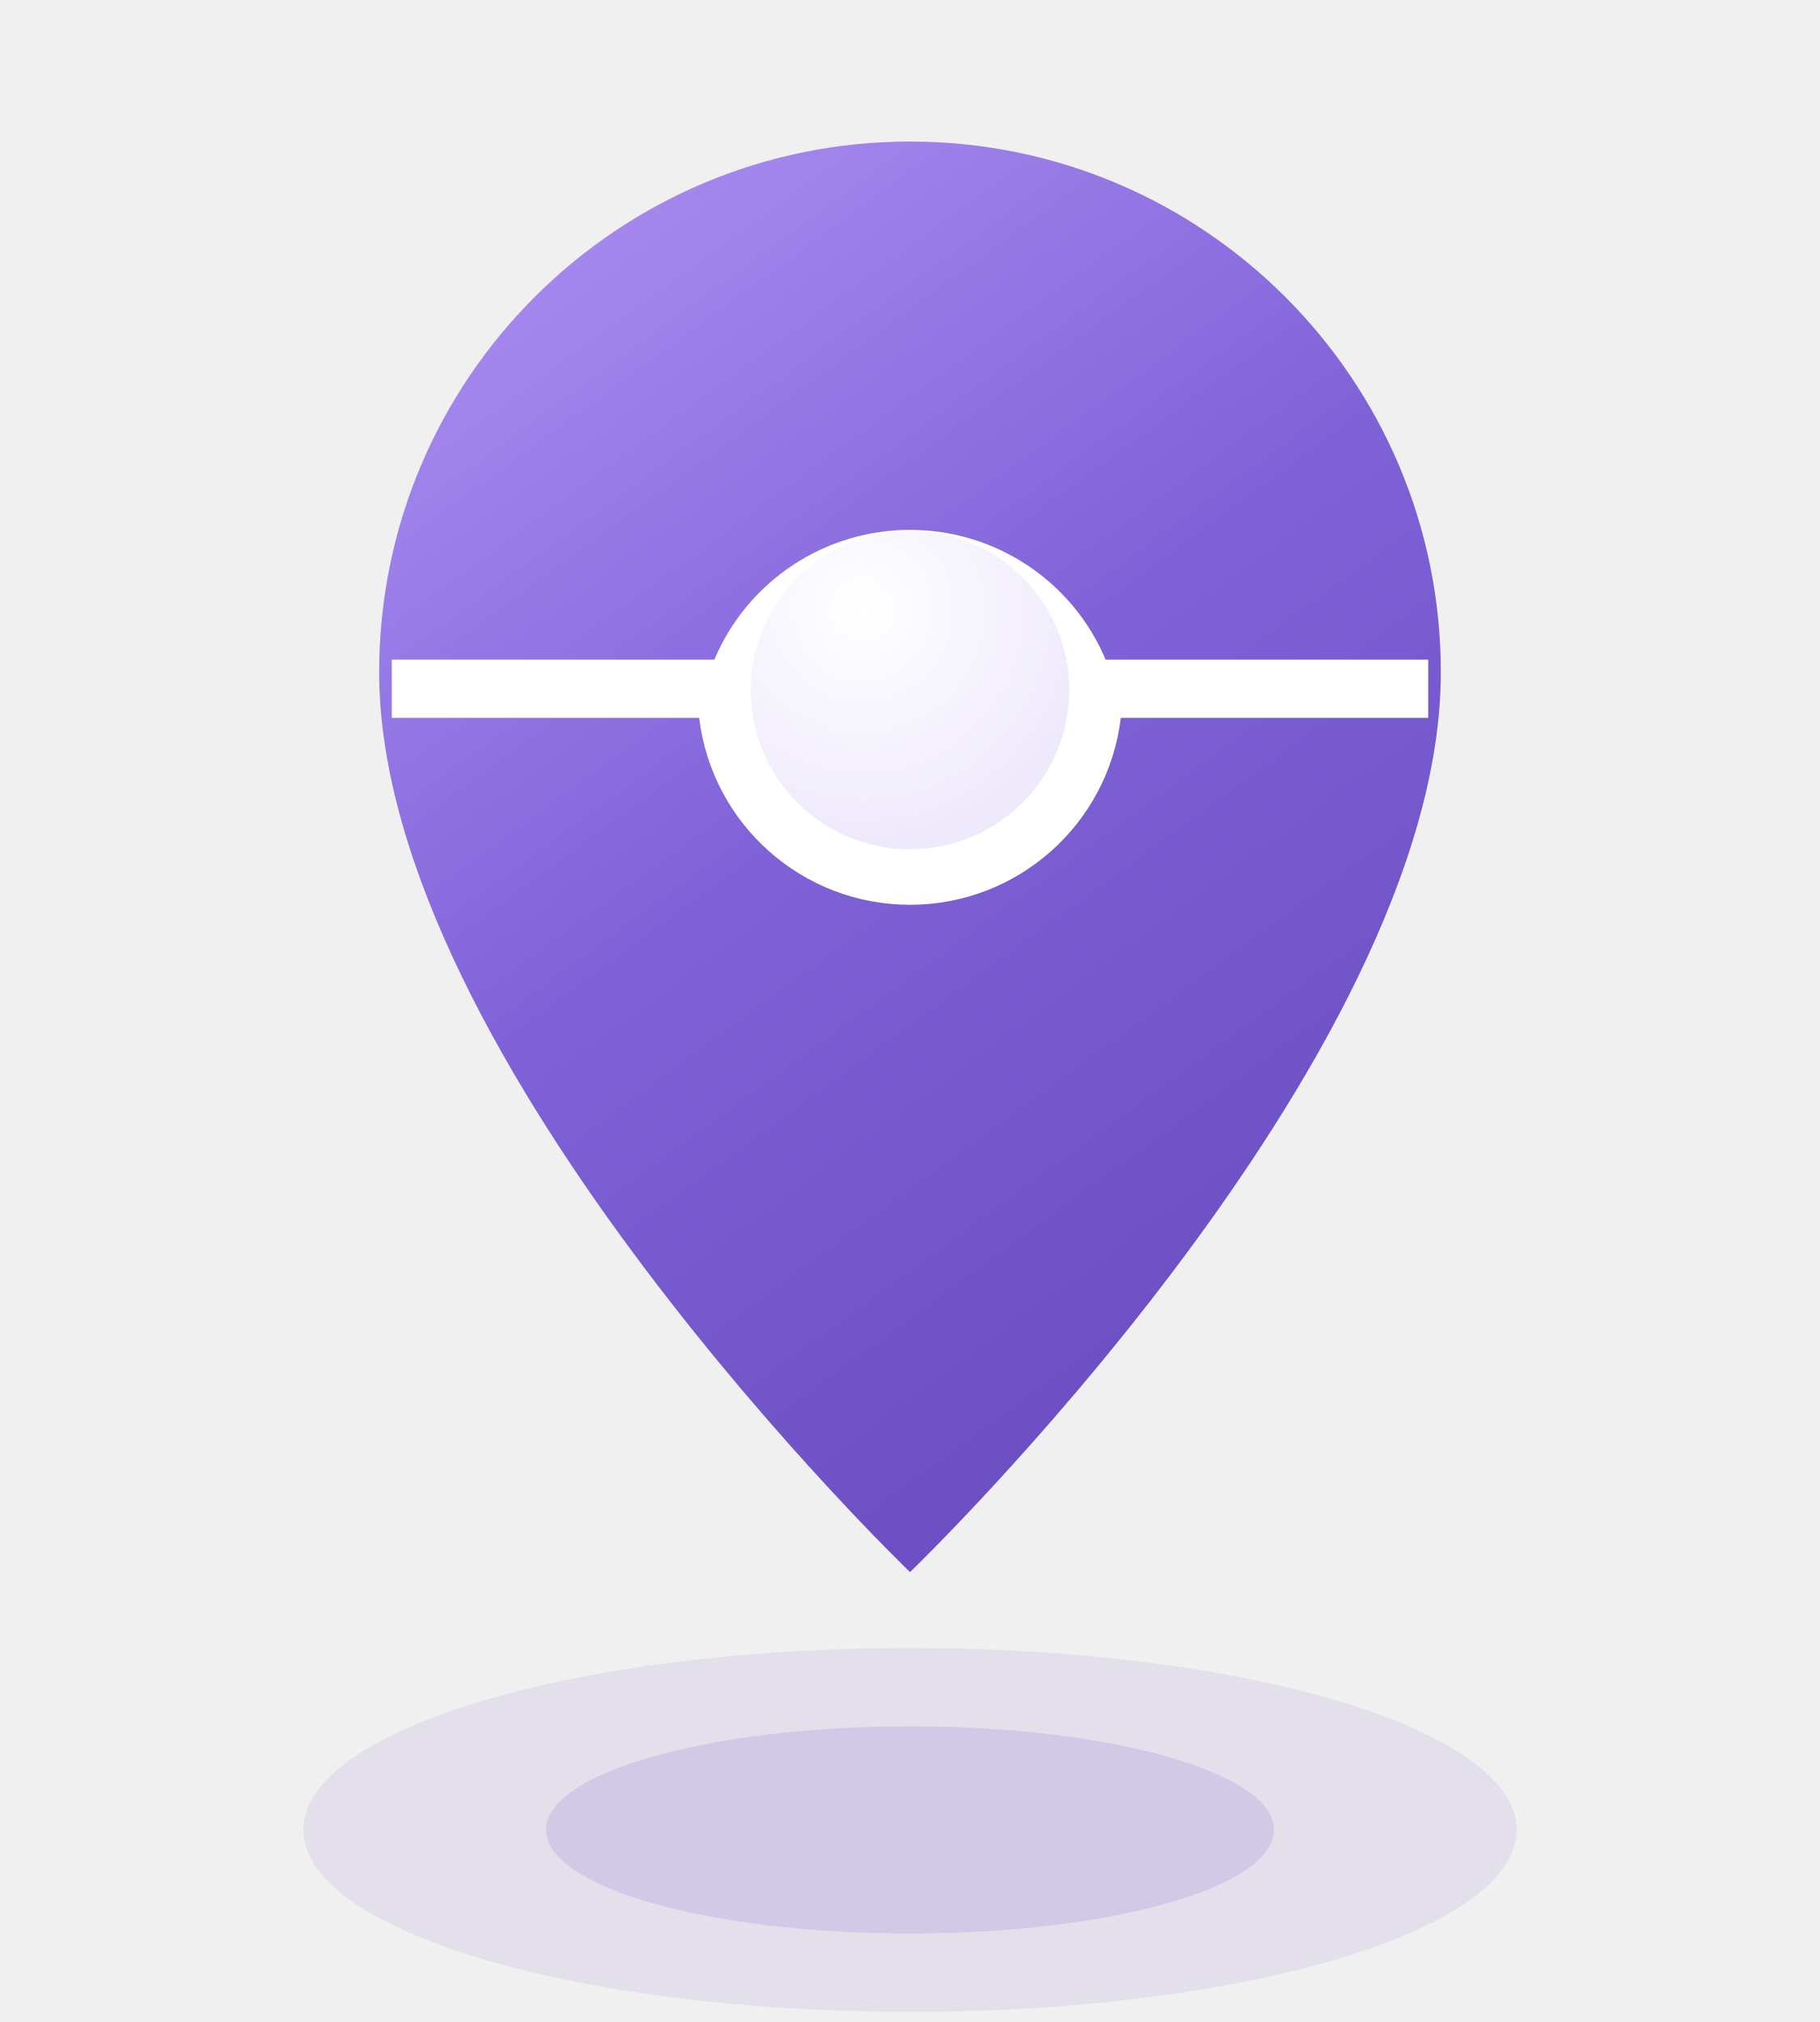
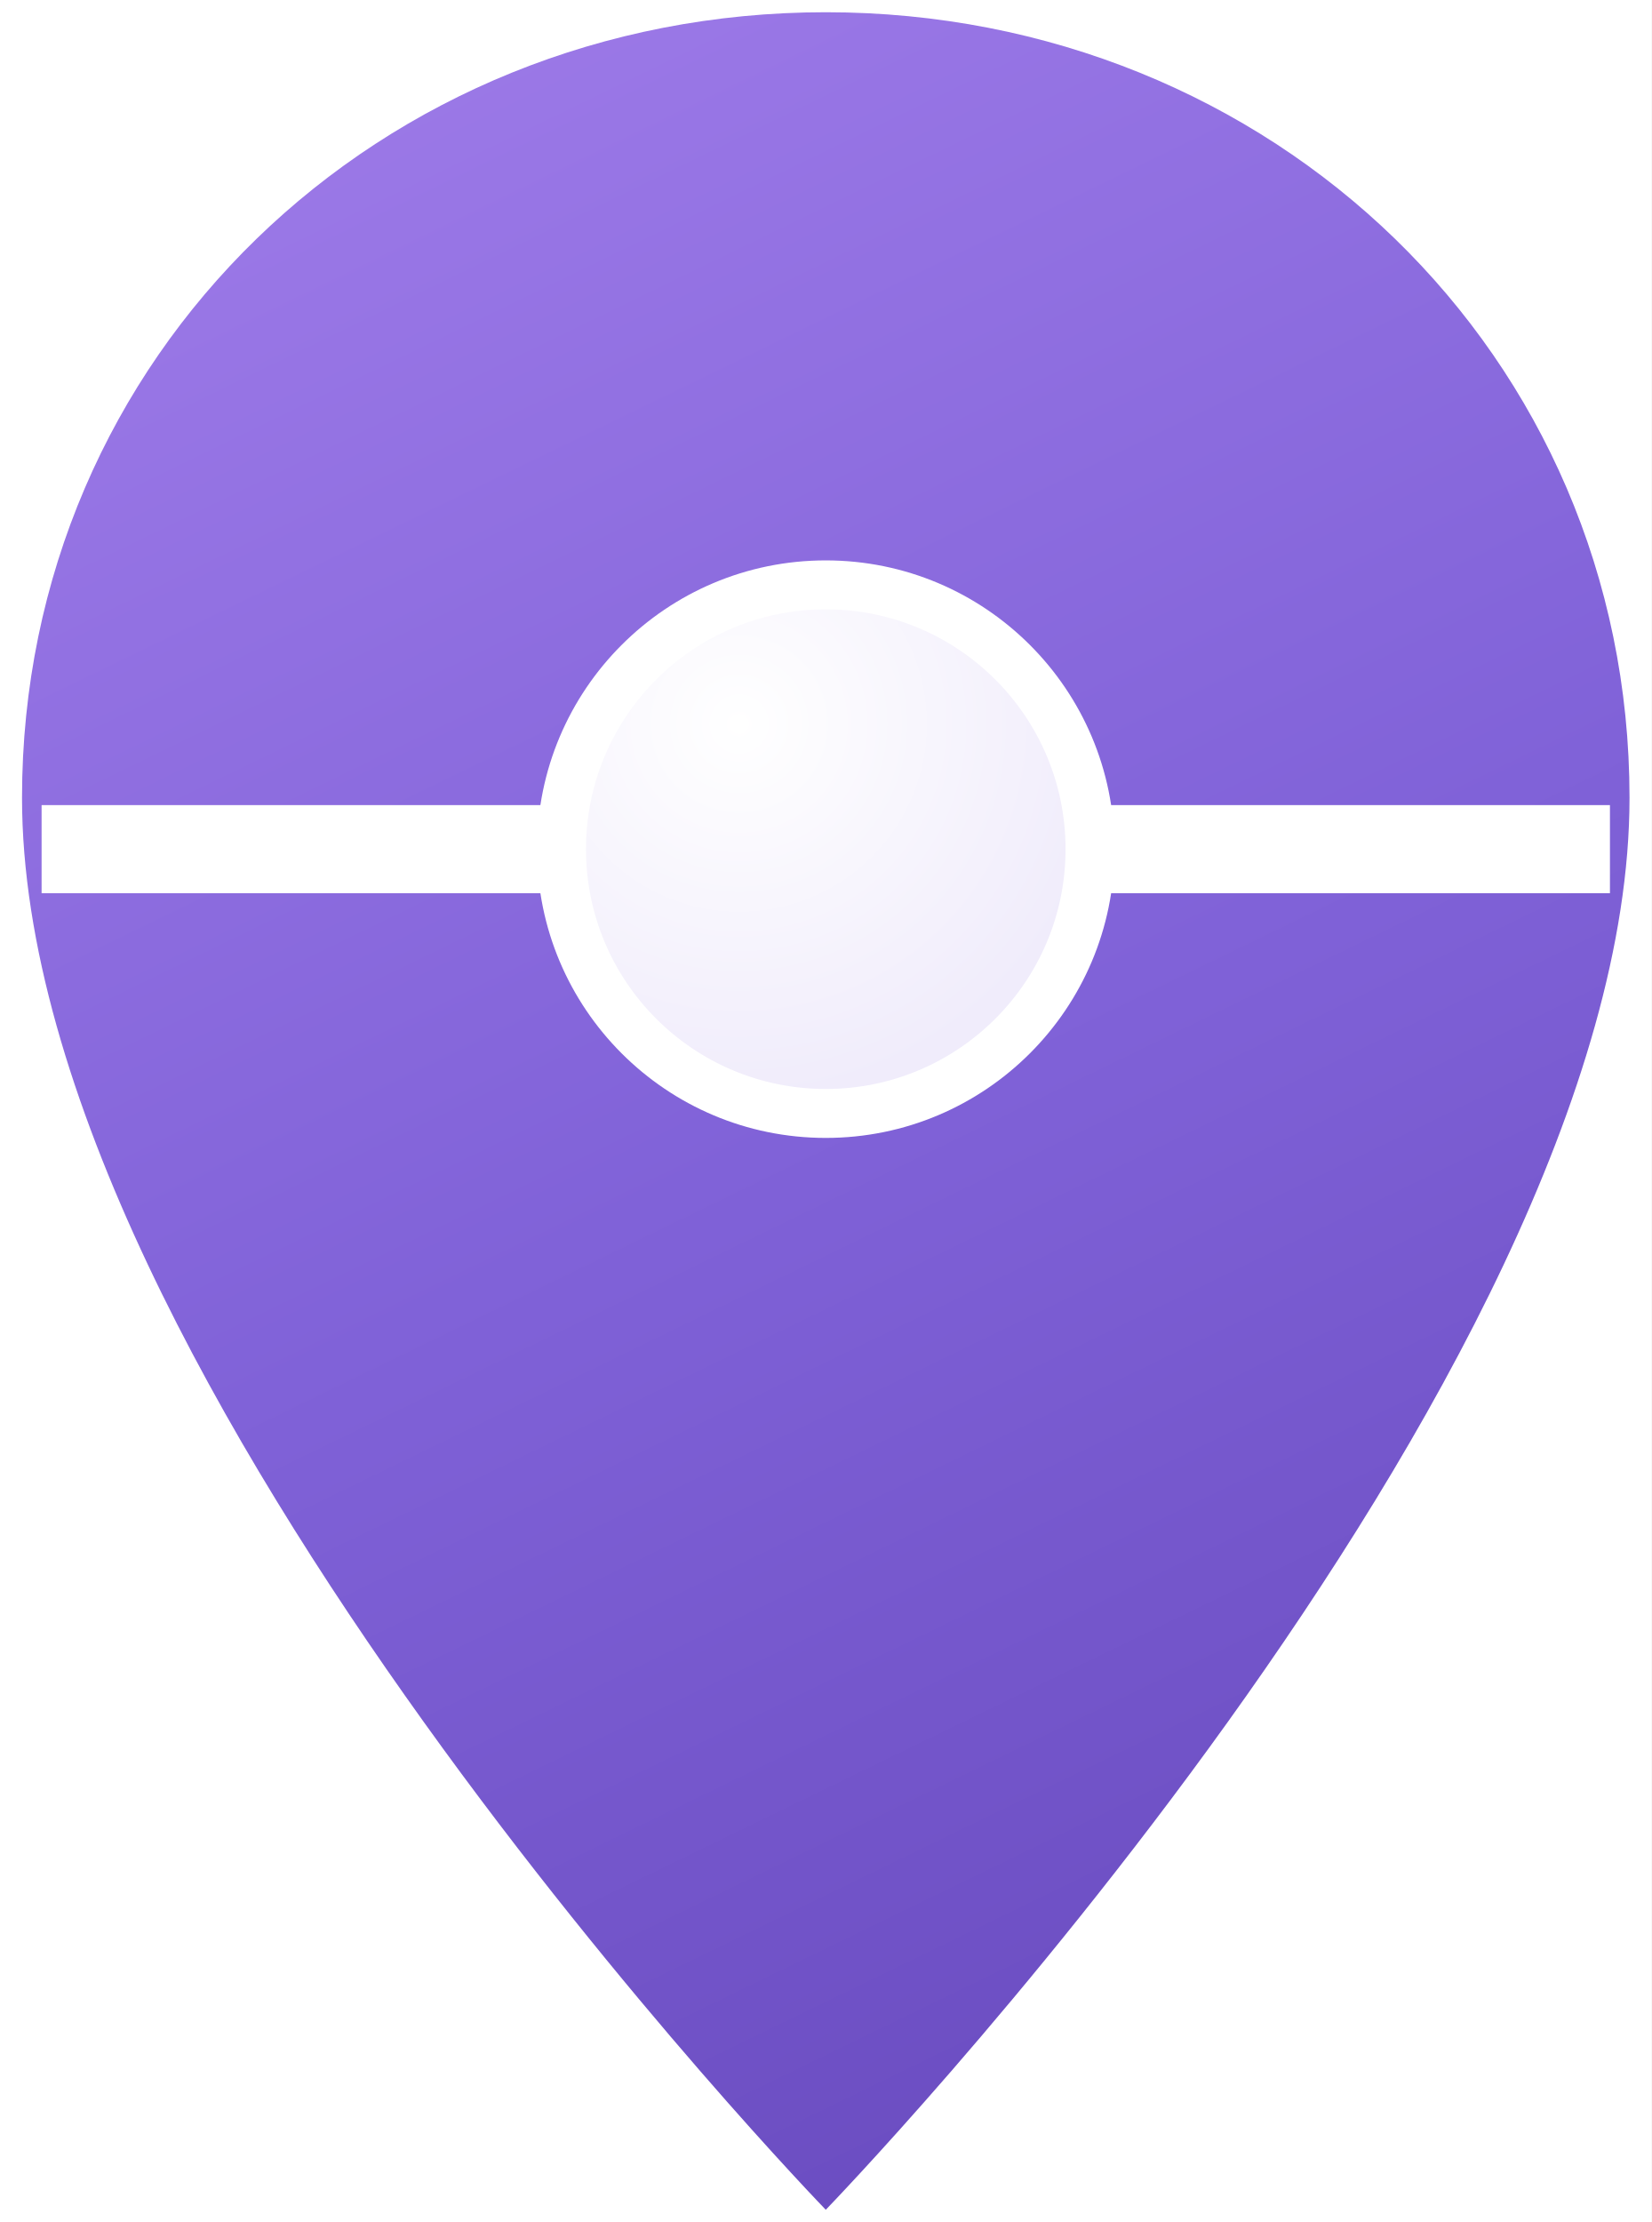
- <svg xmlns="http://www.w3.org/2000/svg" viewBox="0 0 36 40">
+ <svg xmlns="http://www.w3.org/2000/svg" viewBox="0 0 675 908" role="img" aria-label="FUNY PIN">
  <defs>
-     <linearGradient id="funyPinGrad" x1="8" y1="3" x2="27" y2="29" gradientUnits="userSpaceOnUse">
-       <stop stop-color="#b093f4" />
-       <stop offset=".48" stop-color="#8062d8" />
-       <stop offset="1" stop-color="#6749bd" />
+     <linearGradient id="funyPinV2" x1="128" y1="16" x2="556" y2="897" gradientUnits="userSpaceOnUse">
+       <stop stop-color="#9D7AE8" />
+       <stop offset=".5" stop-color="#8062D8" />
+       <stop offset="1" stop-color="#6749BD" />
    </linearGradient>
-     <radialGradient id="funyPinButton" cx="35%" cy="25%" r="75%">
-       <stop stop-color="#fff" />
-       <stop offset="1" stop-color="#eee9fb" />
+     <radialGradient id="funyPinButtonV2" cx="32%" cy="24%" r="78%">
+       <stop stop-color="#FFFFFF" />
+       <stop offset="1" stop-color="#F0ECFB" />
    </radialGradient>
  </defs>
-   <ellipse cx="18" cy="36.2" rx="12" ry="3.6" fill="rgba(117,87,200,.10)" />
-   <ellipse cx="18" cy="36.2" rx="7.2" ry="2.05" fill="rgba(117,87,200,.16)" />
-   <path fill="url(#funyPinGrad)" d="M18 2.8A10.5 10.5 0 0 0 7.5 13.3c0 7.7 10.5 17.8 10.5 17.8s10.5-10.1 10.5-17.8A10.5 10.5 0 0 0 18 2.8Z" />
-   <path d="M7.75 13.05h6.38a4.2 4.2 0 0 1 7.74 0h6.38v1.15h-6.08a4.2 4.2 0 0 1-8.34 0H7.75Z" fill="#fff" />
-   <circle cx="18" cy="13.65" r="3.15" fill="url(#funyPinButton)" />
+   <rect width="675" height="908" fill="#FFFFFF" />
+   <path d="M337.5 5C155 5 9 145 9 326c0 238 328.5 577 328.5 577S666 564 666 326C666 145 520 5 337.5 5Z" fill="url(#funyPinV2)" />
+   <rect x="17" y="329" width="641" height="36" fill="#FFFFFF" />
+   <circle cx="337.5" cy="347" r="118" fill="#FFFFFF" />
+   <circle cx="337.5" cy="347" r="98" fill="url(#funyPinButtonV2)" />
</svg>
